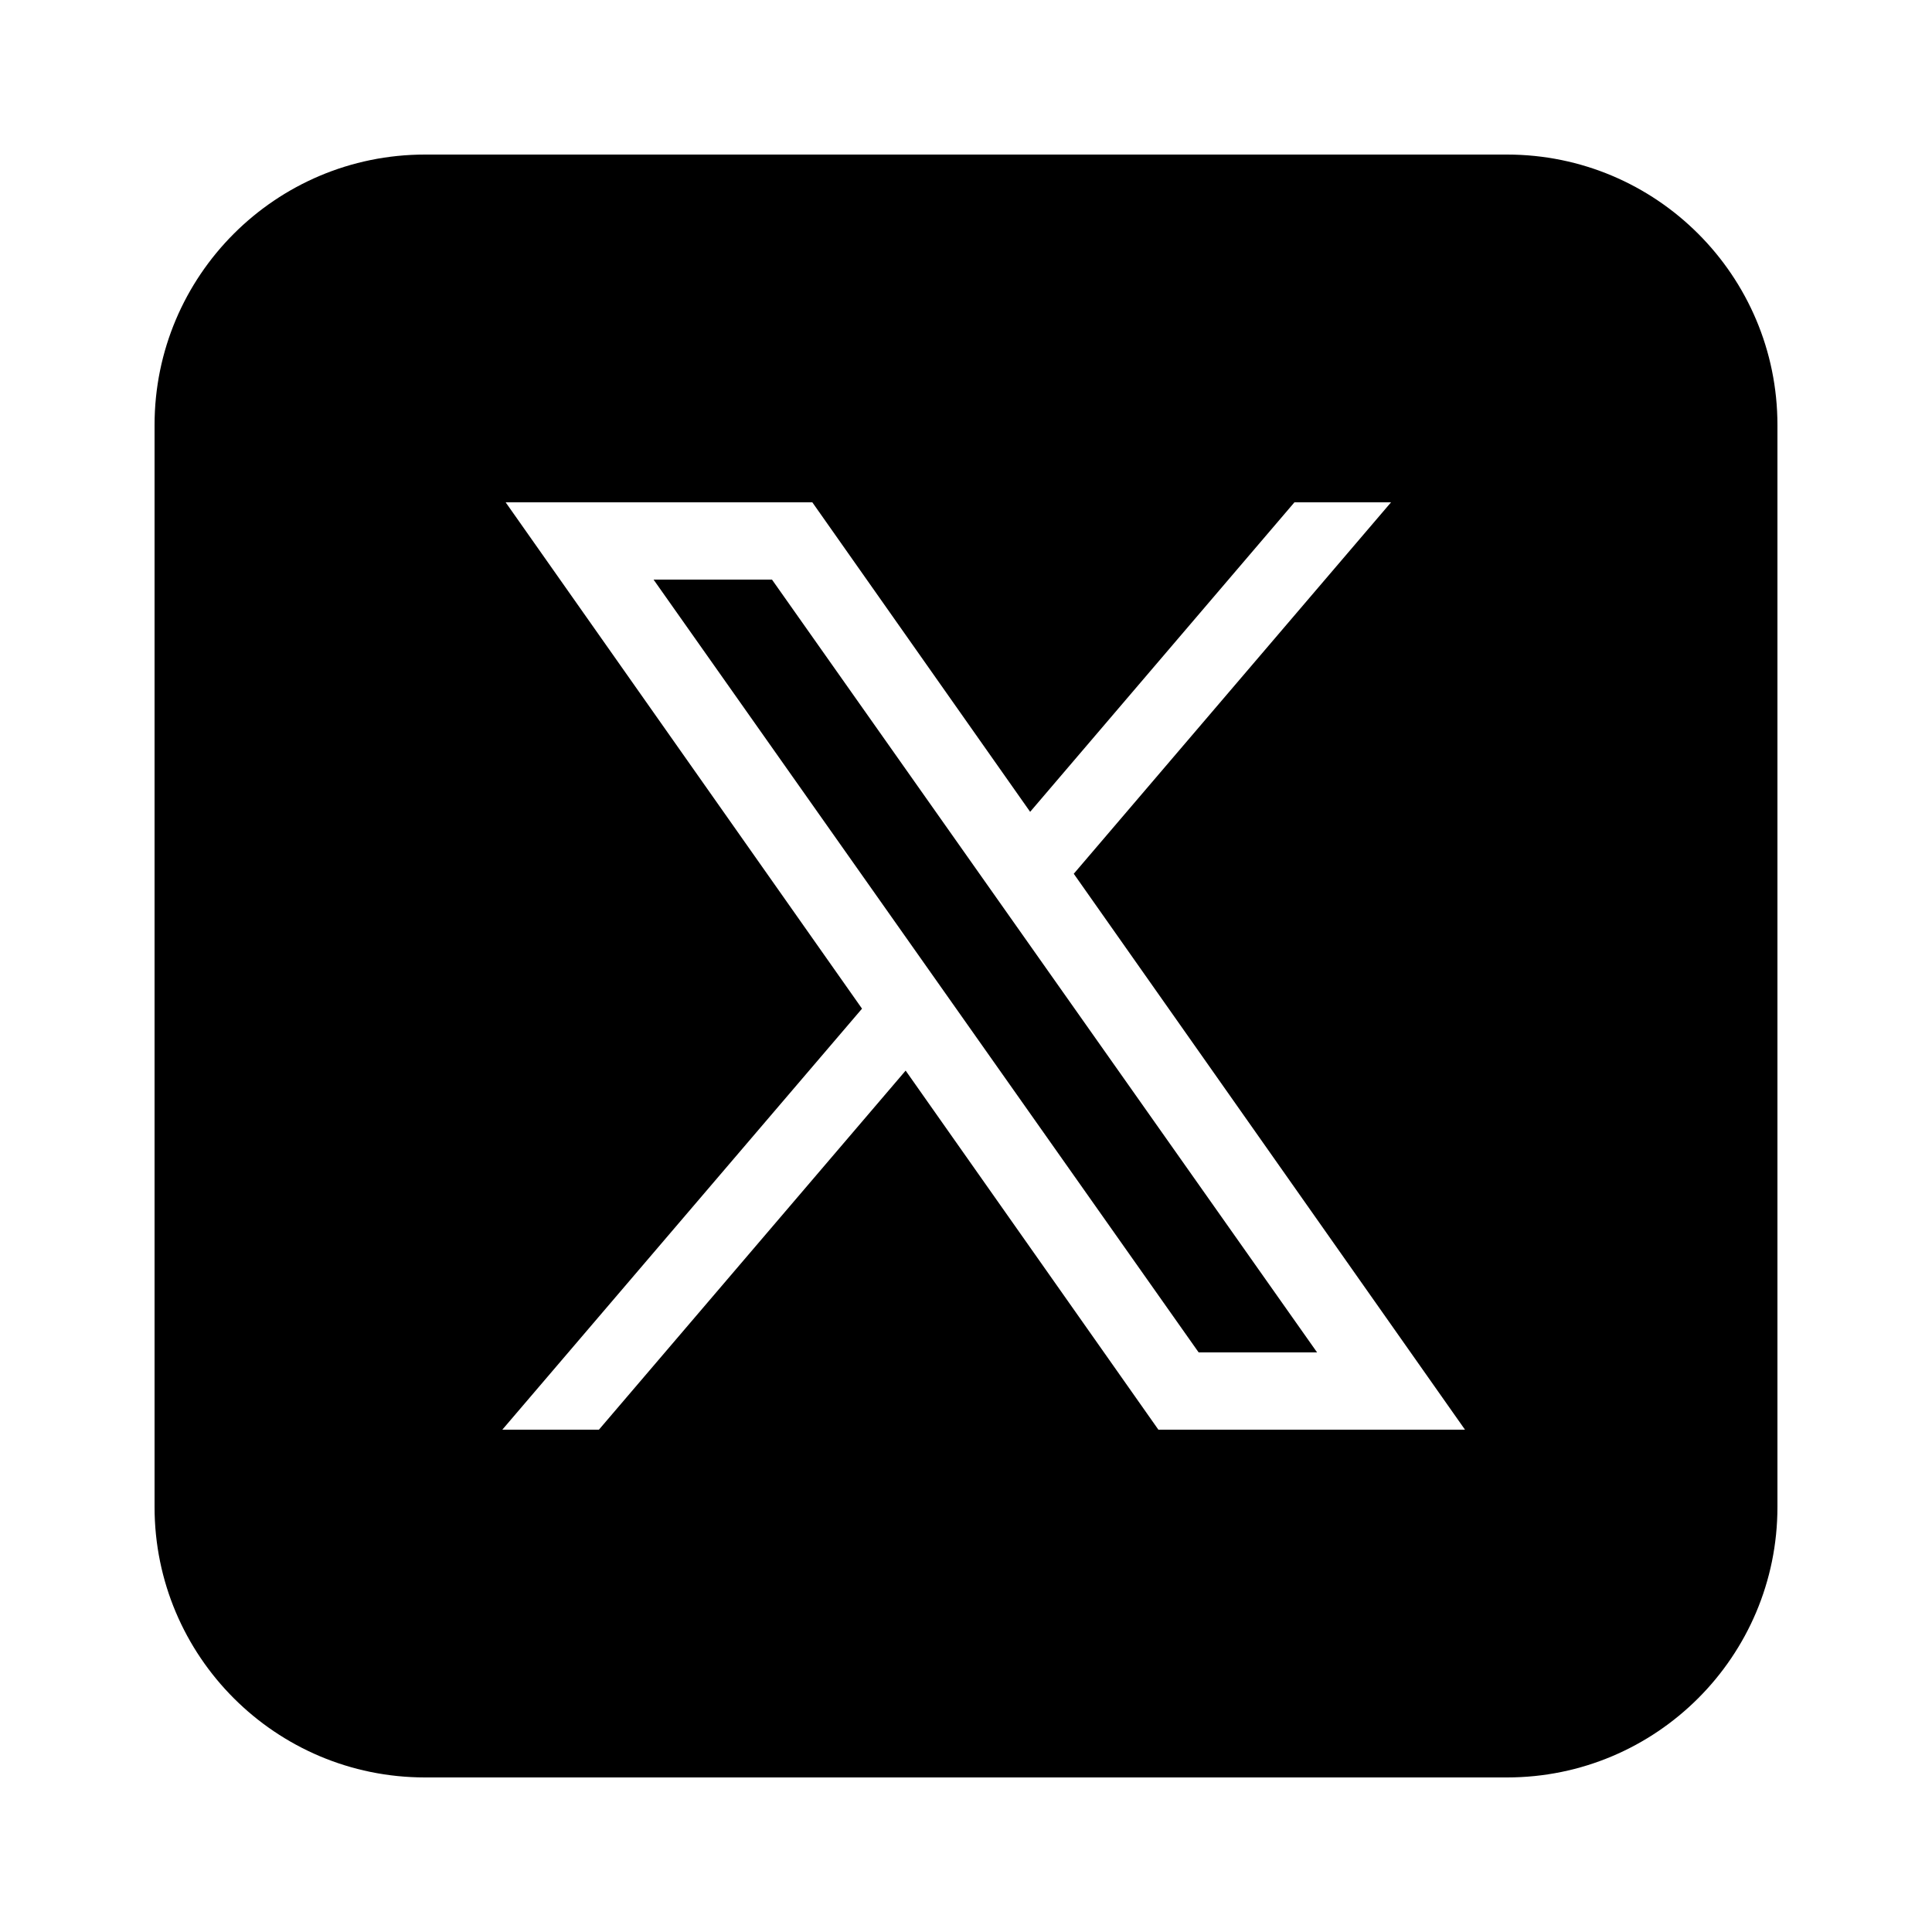
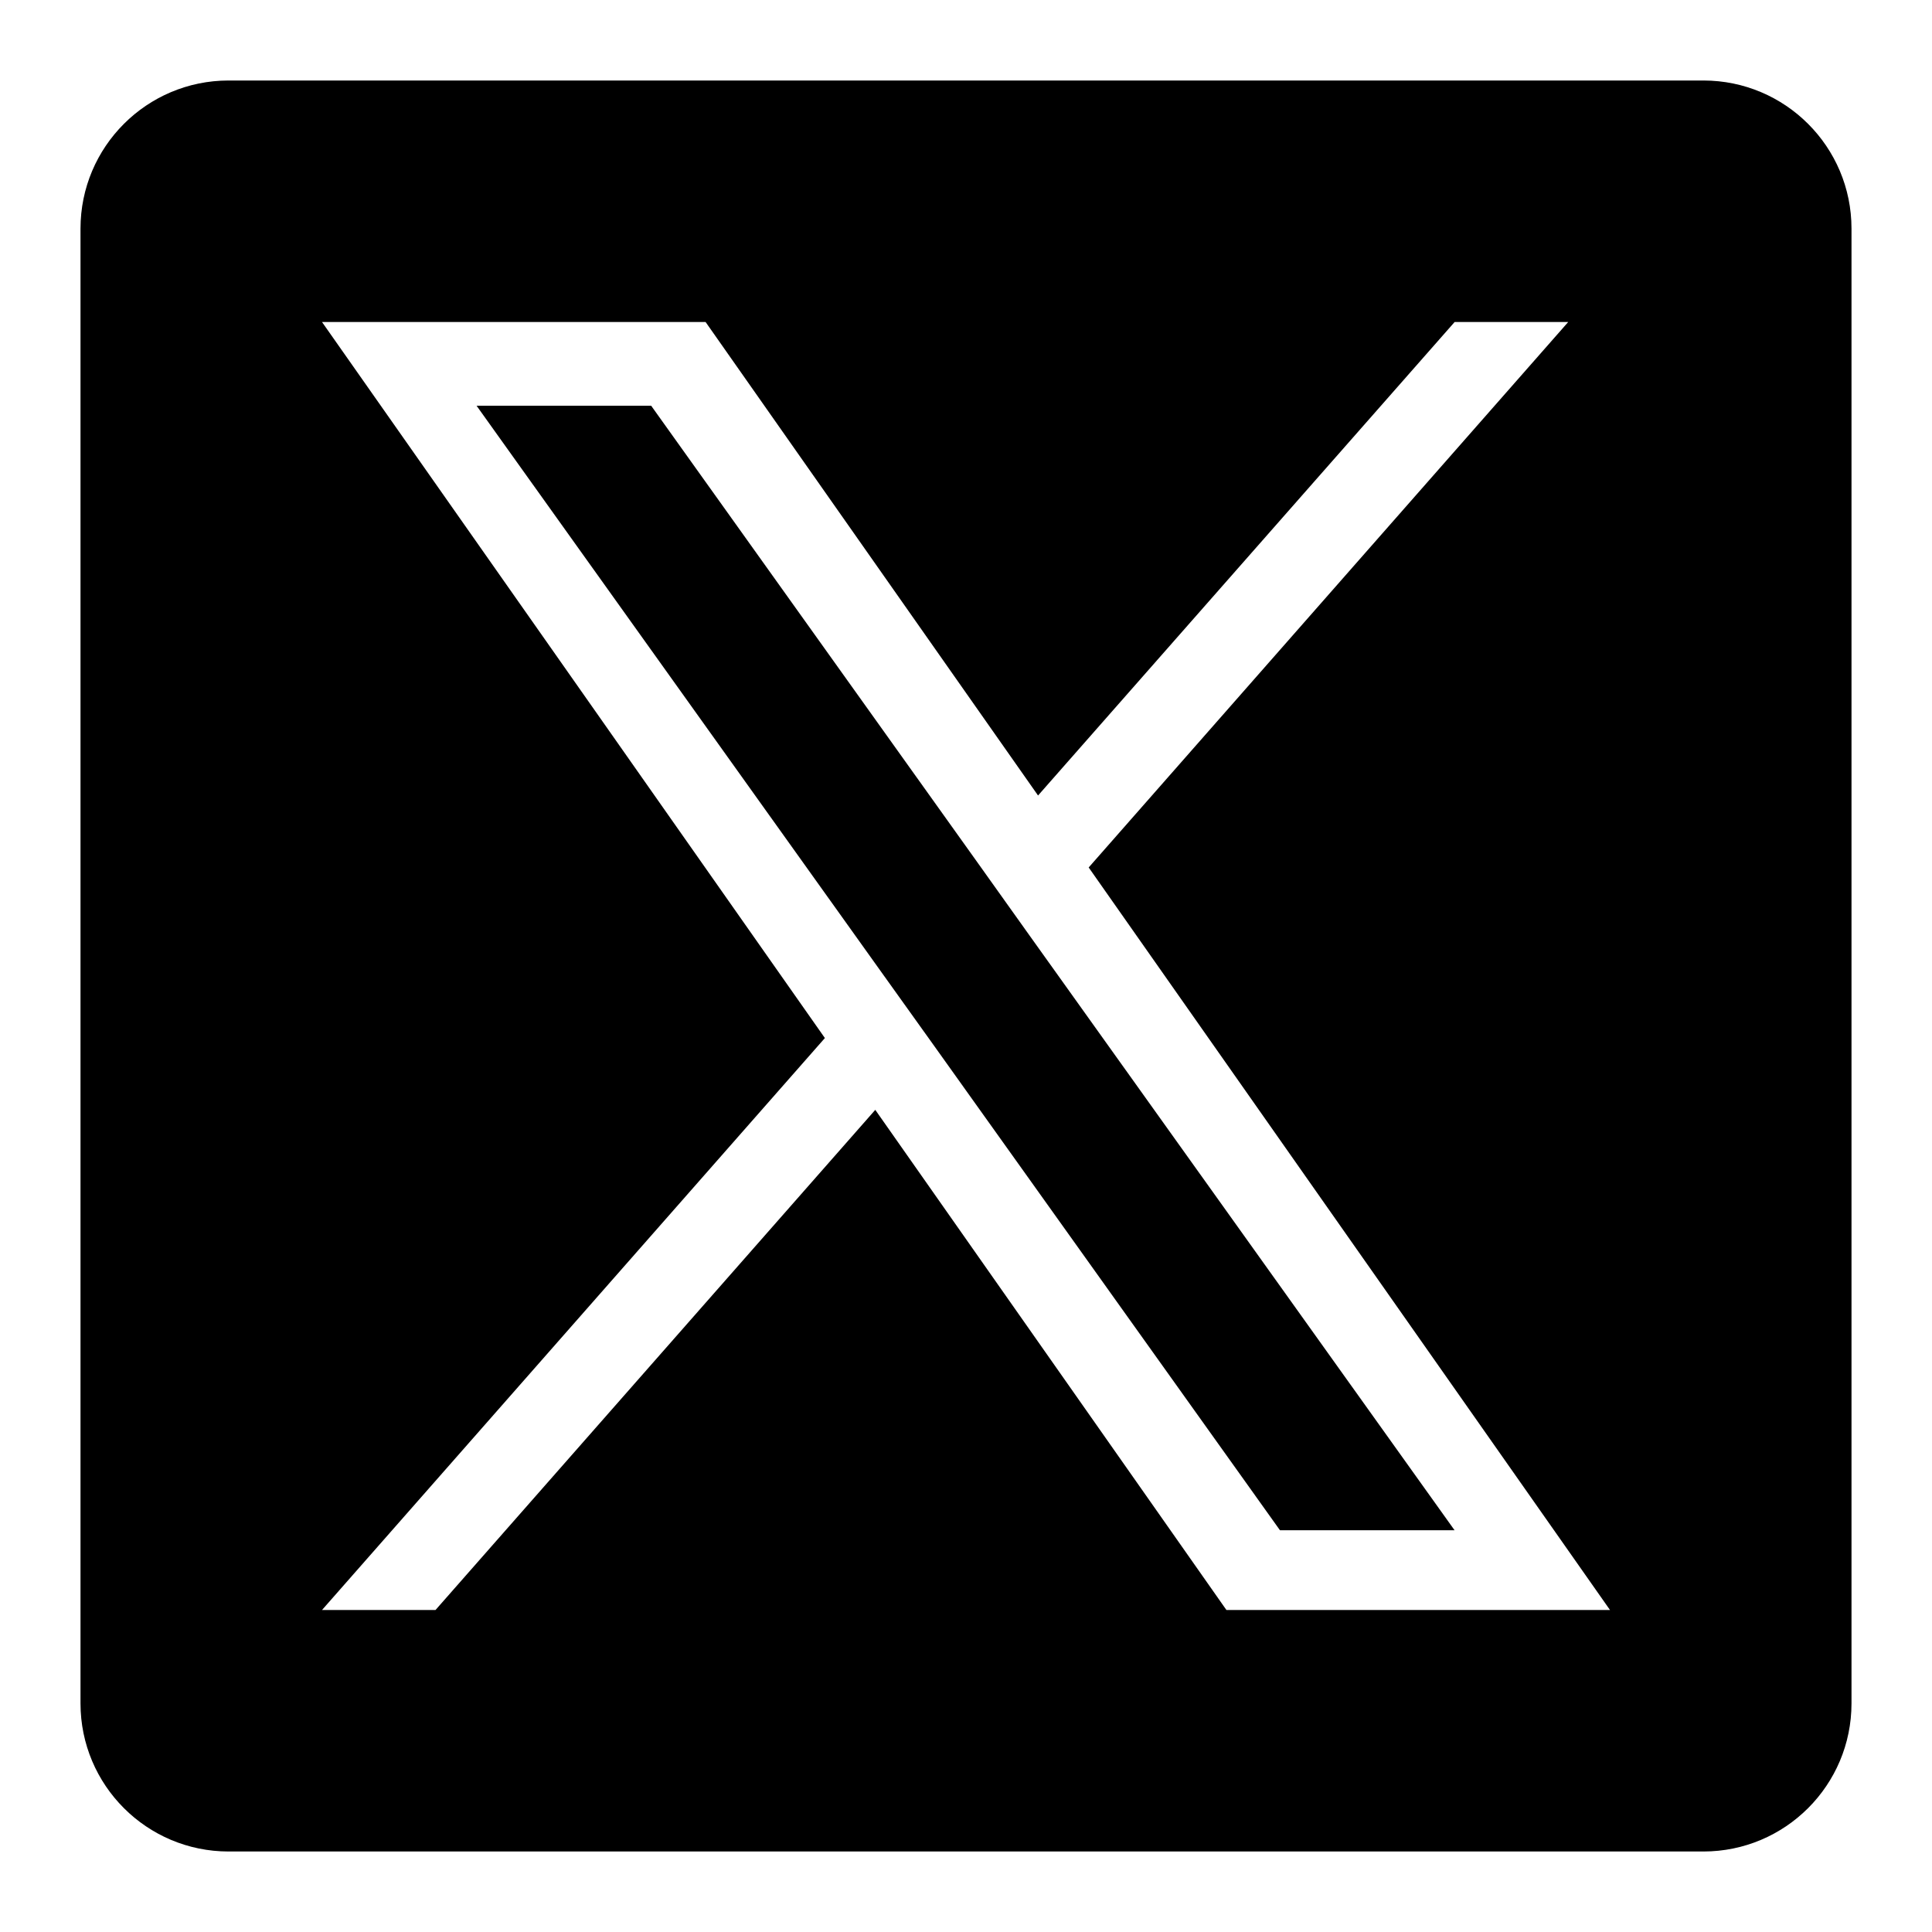
- <svg xmlns="http://www.w3.org/2000/svg" viewBox="0 0 50 50" width="48px" height="48px">
-   <path d="M 11 4 C 7.134 4 4 7.134 4 11 L 4 39 C 4 42.866 7.134 46 11 46 L 39 46 C 42.866 46 46 42.866 46 39 L 46 11 C 46 7.134 42.866 4 39 4 L 11 4 z M 13.086 13 L 21.023 13 L 26.66 21.01 L 33.5 13 L 36 13 L 27.789 22.613 L 37.914 37 L 29.979 37 L 23.438 27.707 L 15.5 37 L 13 37 L 22.309 26.104 L 13.086 13 z M 16.914 15 L 31.021 35 L 34.086 35 L 19.979 15 L 16.914 15 z" />
+ <svg xmlns="http://www.w3.org/2000/svg" width="24" height="24" style="enable-background:new 0 0 24 24" xml:space="preserve">
+   <path d="M12.154 10.73 8.089 5.04H5.92l5.036 7.046.634.886 4.31 6.037h2.169l-5.284-7.394z" />
+   <path d="M21.16 1H2.84A1.84 1.84 0 0 0 1 2.84v18.32A1.84 1.84 0 0 0 2.84 23h18.32A1.84 1.84 0 0 0 23 21.16V2.84A1.84 1.84 0 0 0 21.16 1zm-5.925 19-4.362-6.213L5.41 20H4l6.247-7.105L4 4h4.765l4.13 5.882L18.07 4h1.411l-5.957 6.776L20 20h-4.765z" />
</svg>
